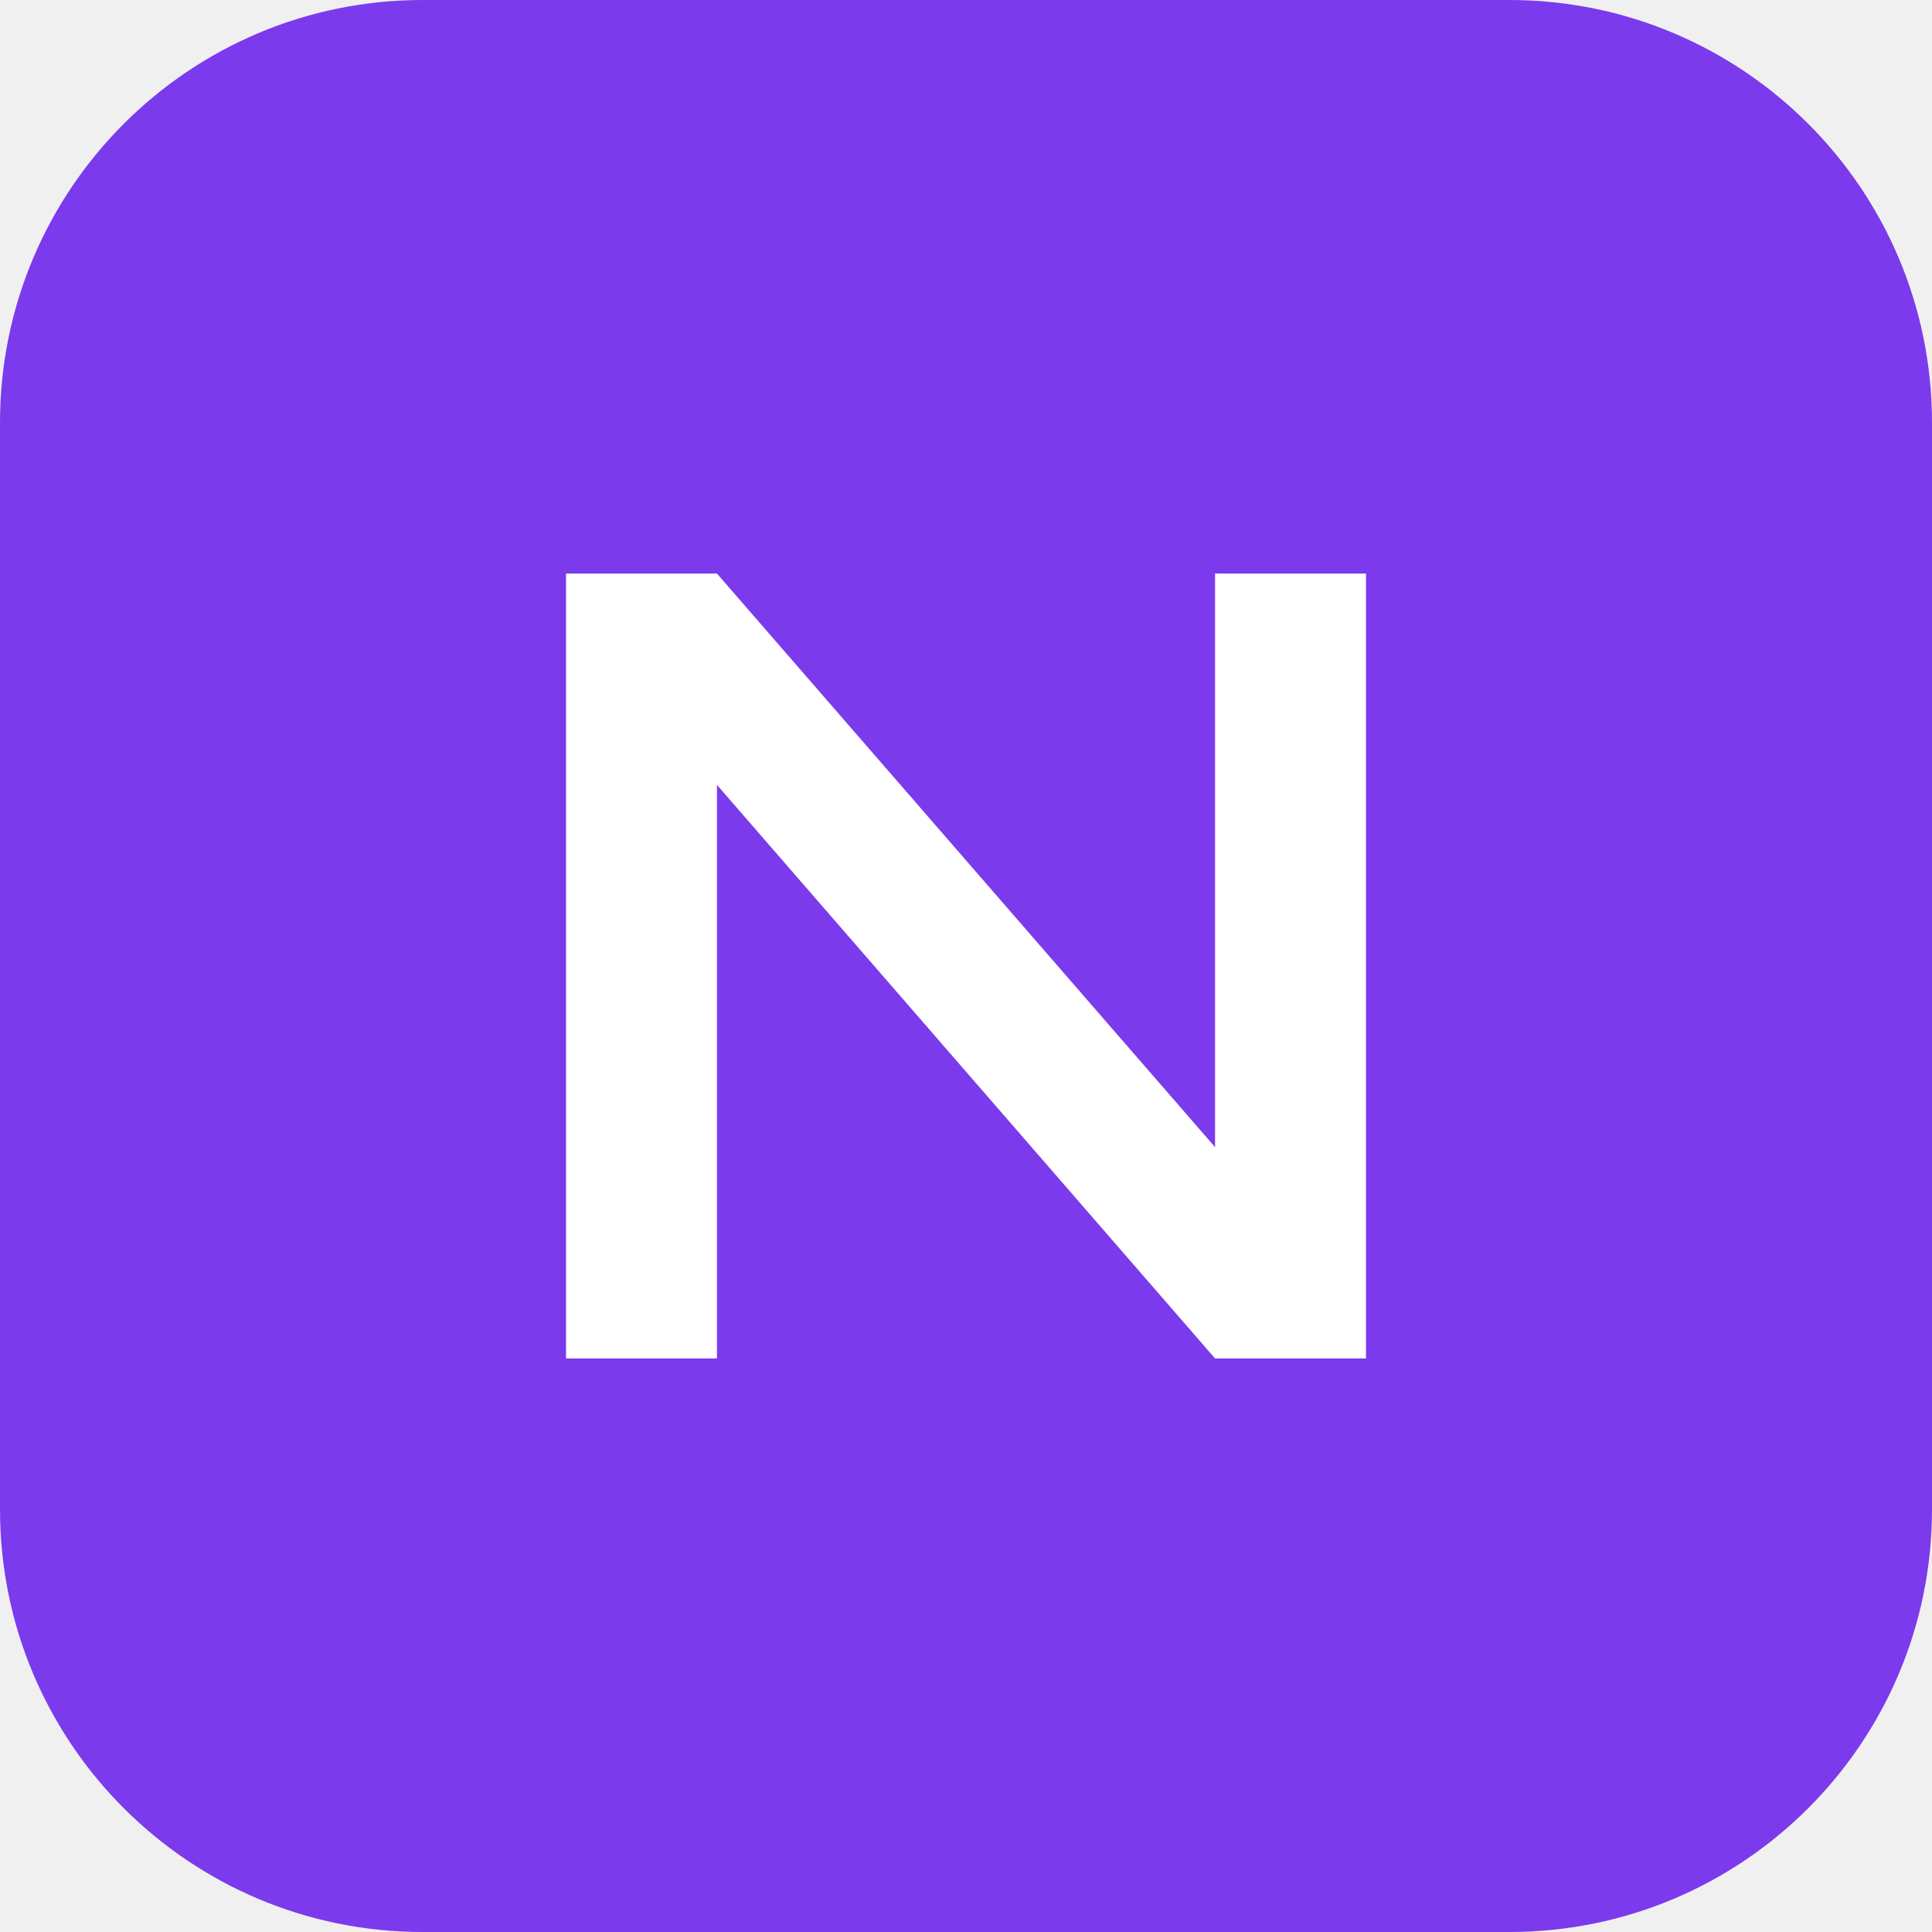
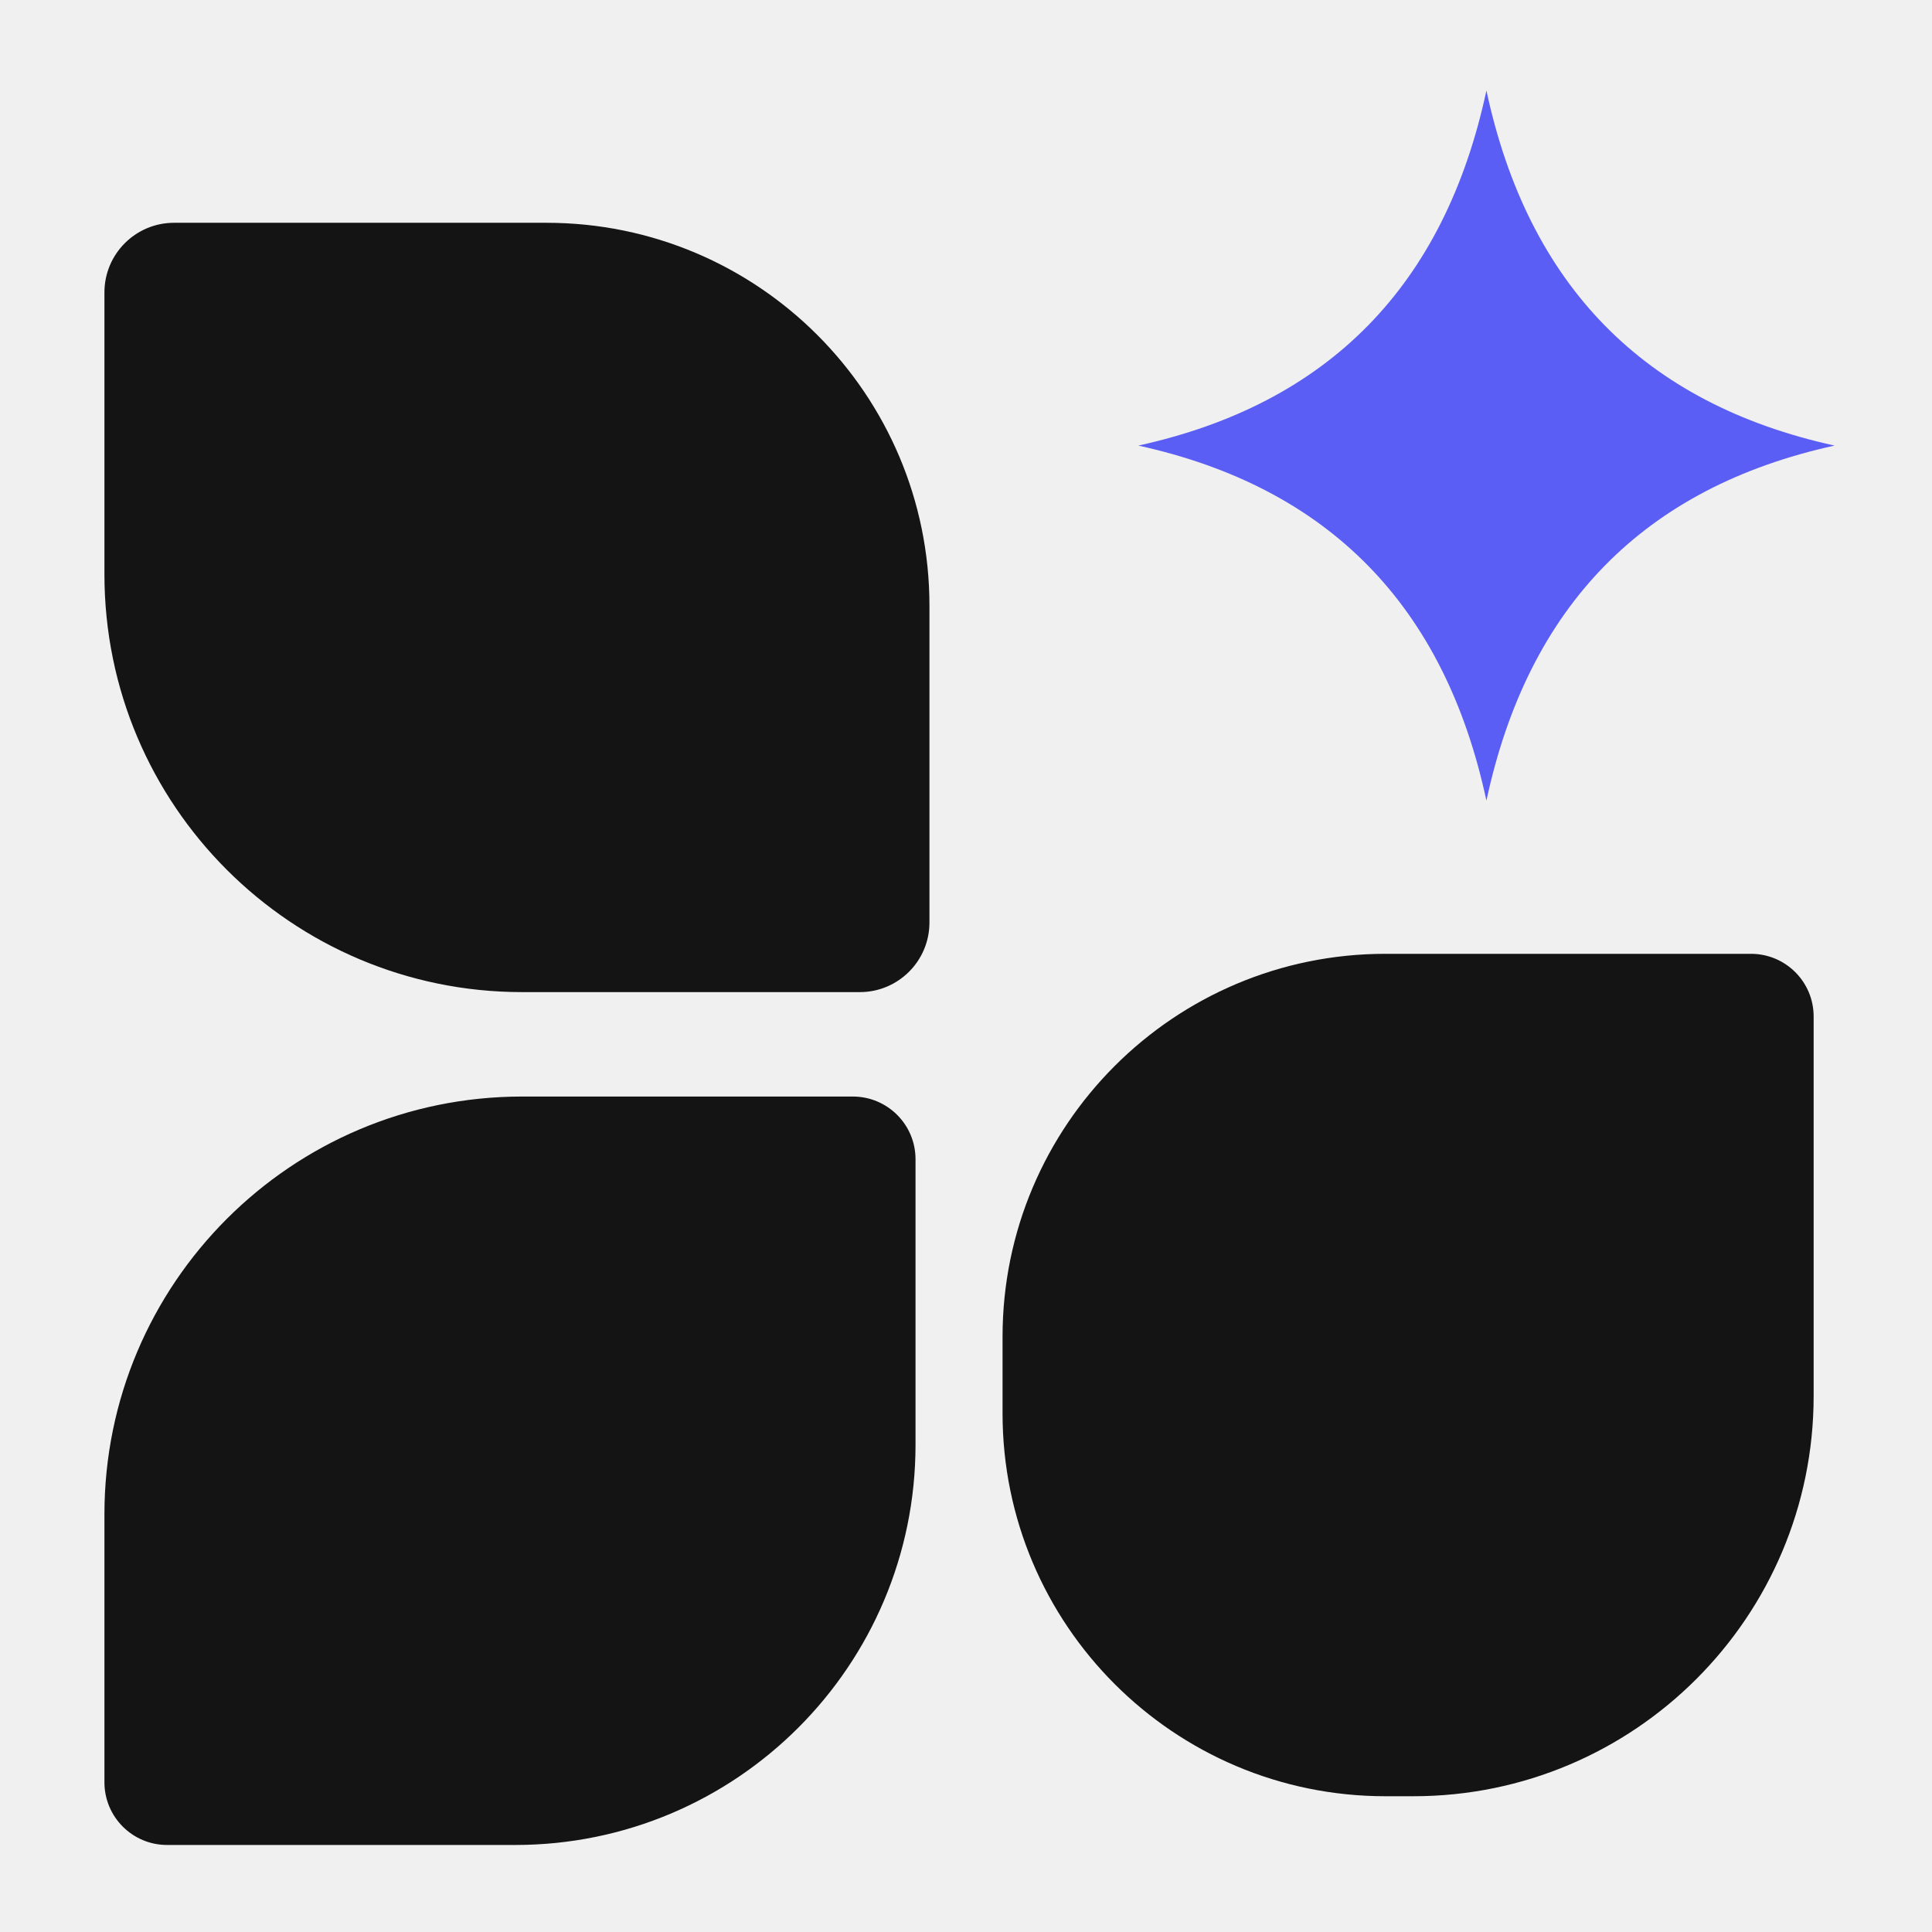
- <svg xmlns="http://www.w3.org/2000/svg" viewBox="0 0 512 512">
-   <rect width="512" height="512" rx="112" fill="#7c3aed" />
-   <path d="M150 360V152h40l132 152V152h40v208h-40L190 208v152z" fill="#fff" />
+ <svg xmlns="http://www.w3.org/2000/svg" viewBox="350 346 555 555">
+   <style>.k{fill:#141414}@media (prefers-color-scheme:dark){.k{fill:#f2f2f4}}</style>
+   <path class="k" d="M400 410H507A110 110 0 0 1 617 520V611A20 20 0 0 1 597 631H500A120 120 0 0 1 380 511V430A20 20 0 0 1 400 410Z" />
+   <path class="k" d="M500 661H595A18 18 0 0 1 613 679V761A115 115 0 0 1 498 876H398A18 18 0 0 1 380 858V781A120 120 0 0 1 500 661Z" />
+   <path class="k" d="M748 620H853A18 18 0 0 1 871 638V747A115 115 0 0 1 756 862H748A110 110 0 0 1 638 752V730A110 110 0 0 1 748 620Z" />
+   <path fill="#5B5EF4" d="M777 372Q795 456 877 474Q795 492 777 576Q759 492 677 474Q759 456 777 372Z" />
</svg>
